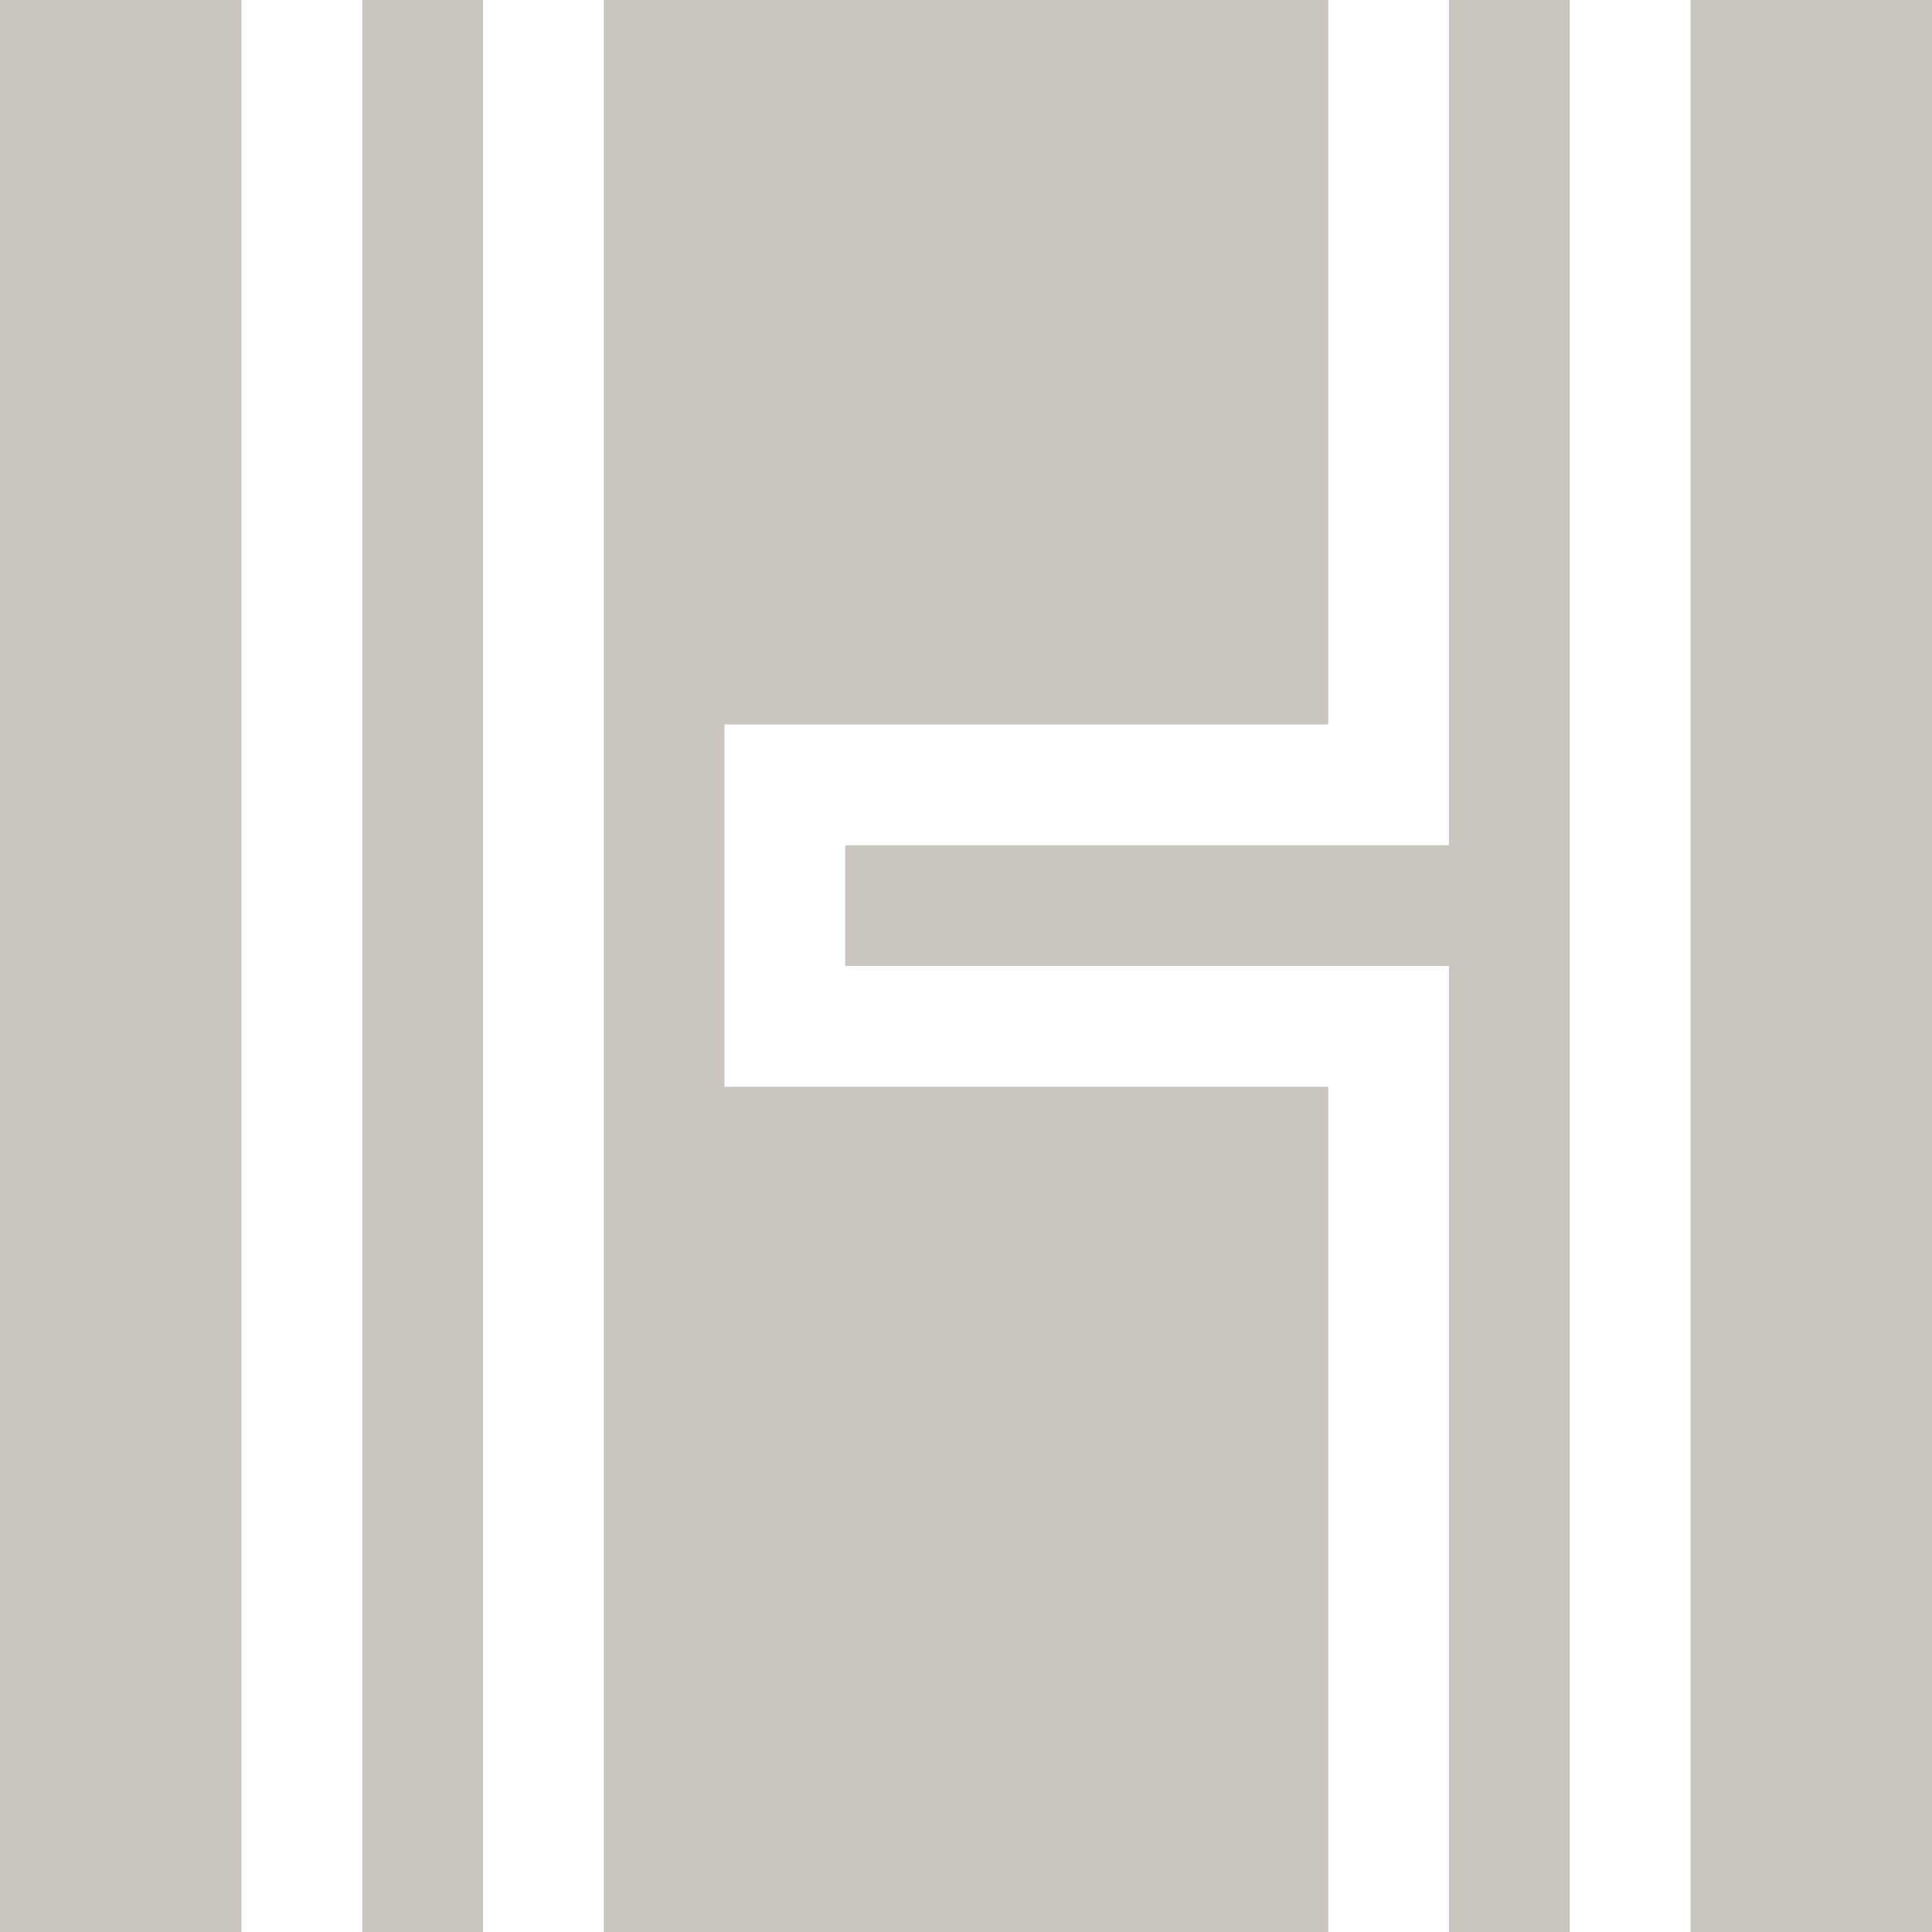
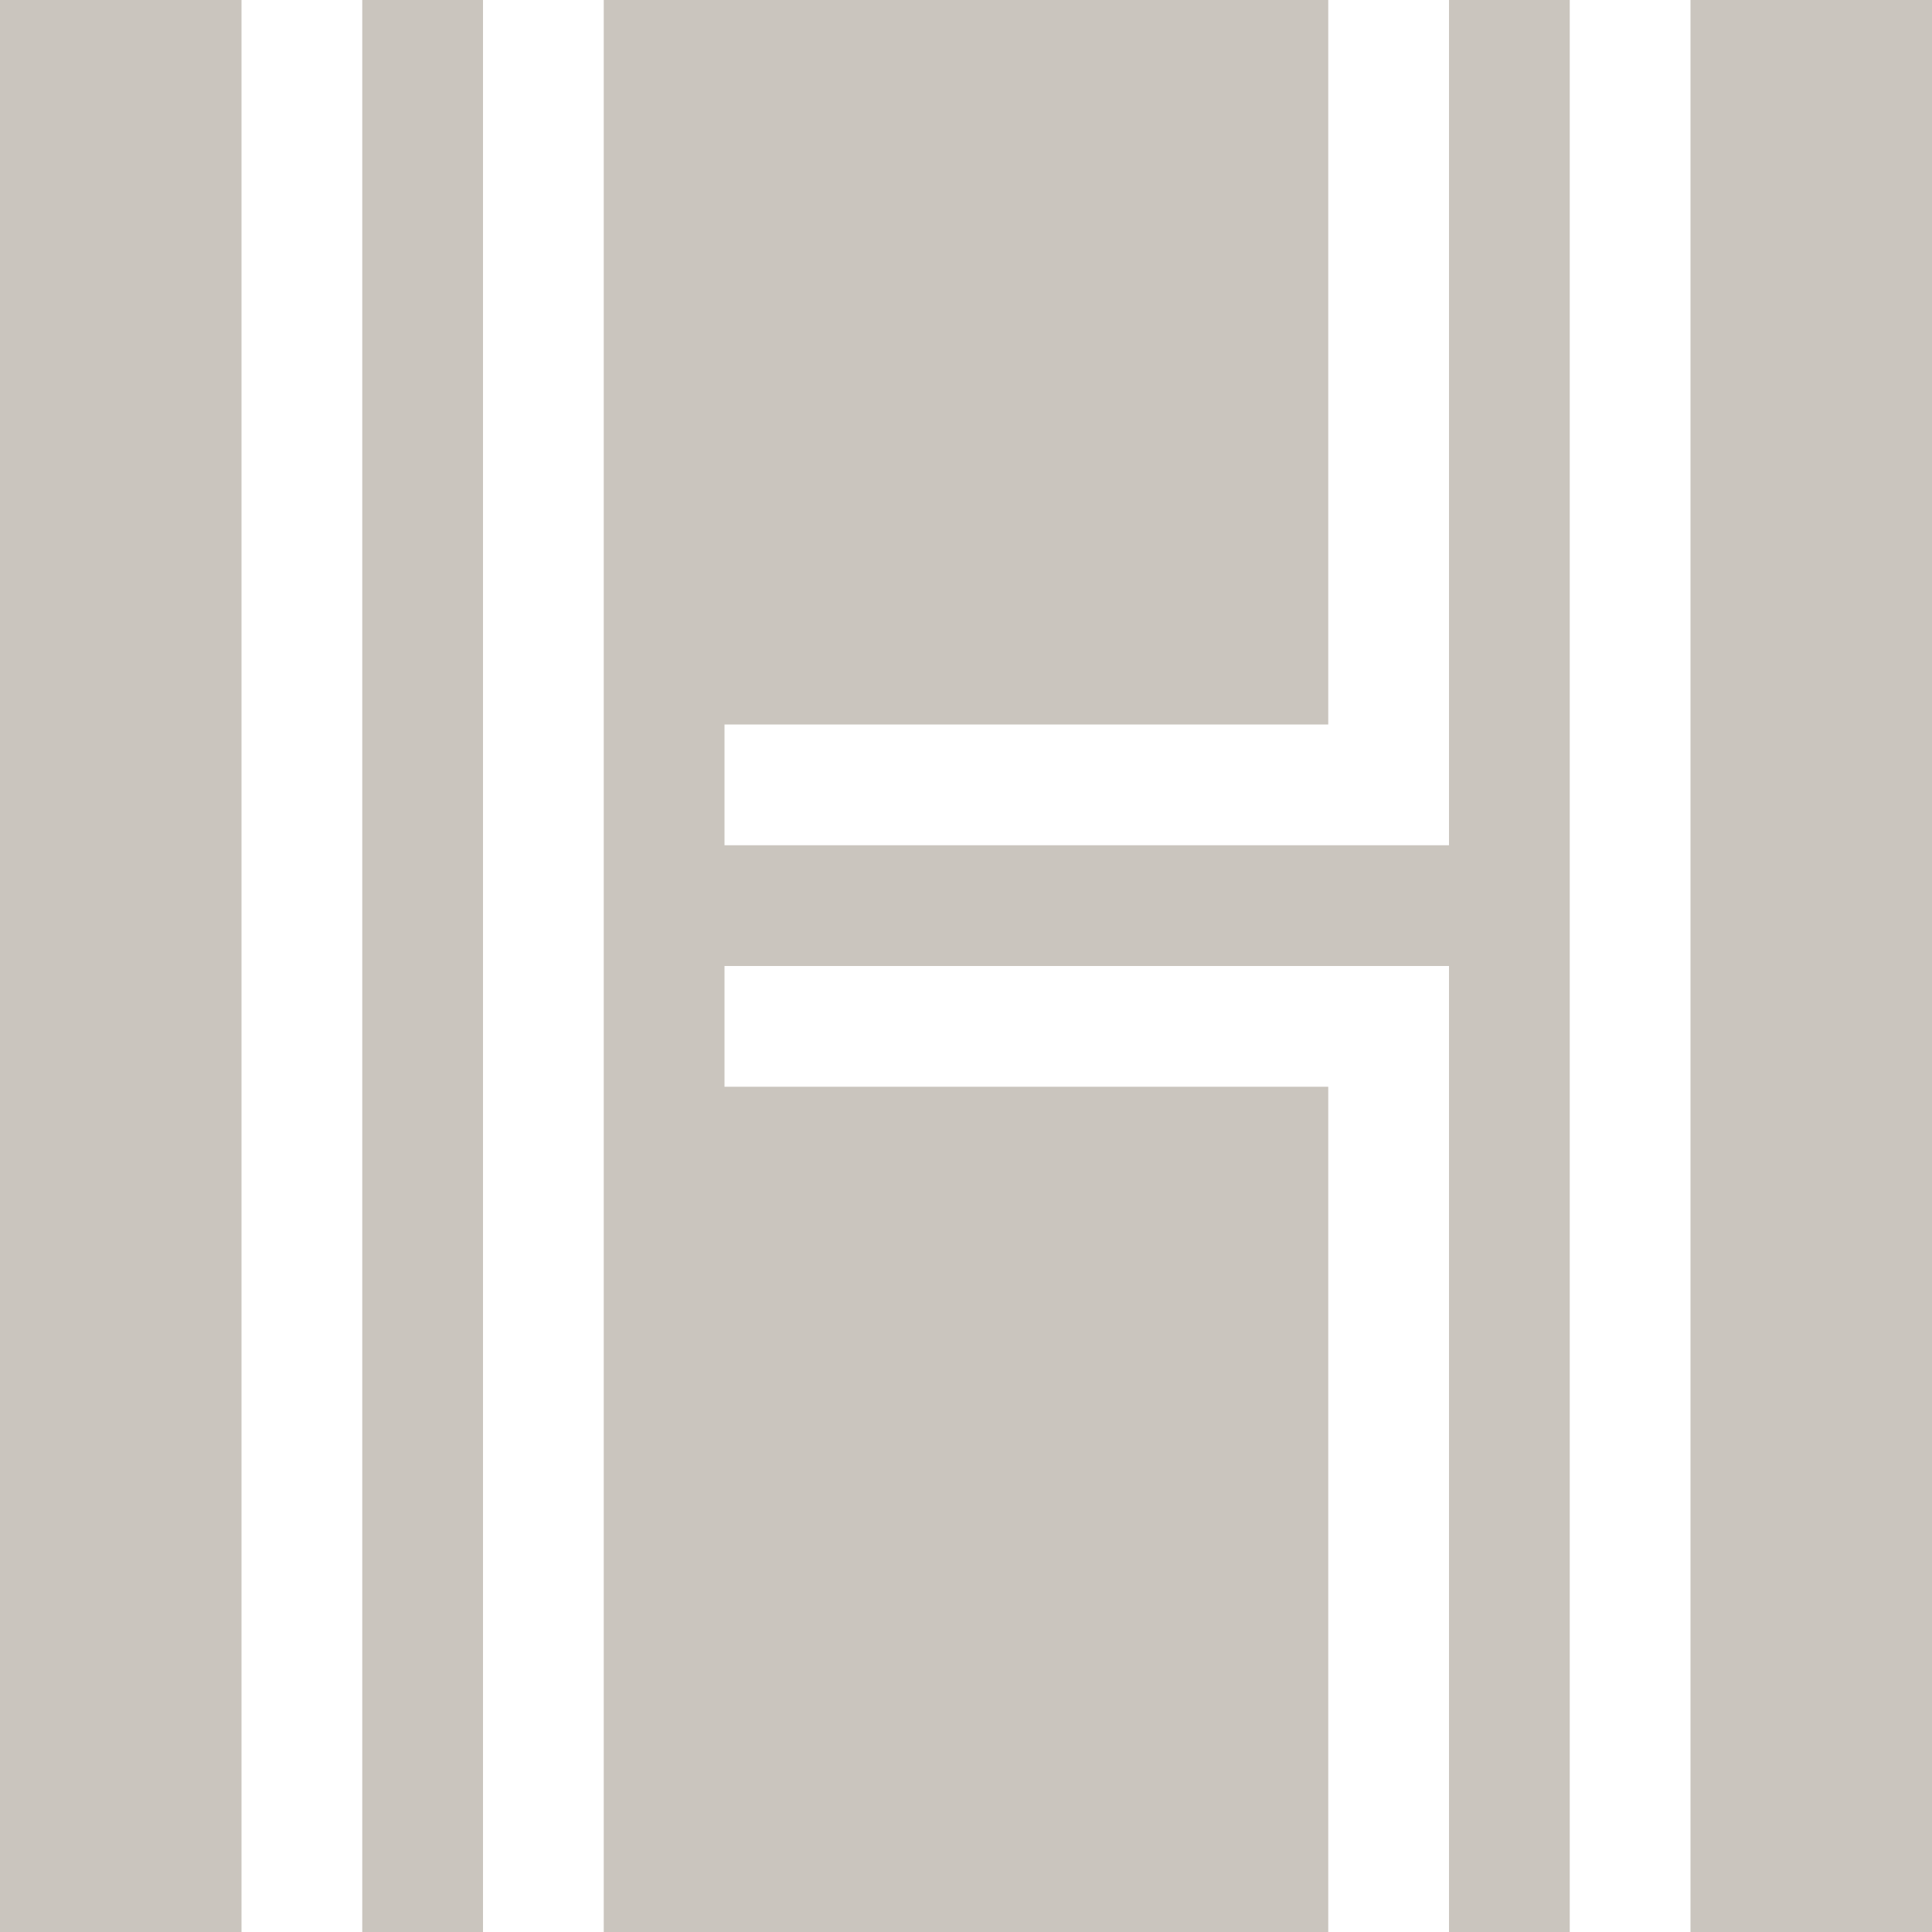
- <svg xmlns="http://www.w3.org/2000/svg" version="1.1" width="512" height="512" viewBox="0 0 512 512" id="svg2">
-   <defs id="defs8" />
-   <path style="opacity:1;fill:#cac5be;fill-opacity:1;fill-rule:nonzero;stroke:none;stroke-width:32;stroke-linecap:square;stroke-miterlimit:4;stroke-dasharray:none;stroke-opacity:1" d="M 0 0 L 0 512 L 64 512 L 64 0 L 0 0 z M 96 0 L 96 512 L 128 512 L 128 0 L 96 0 z M 160 0 L 160 512 L 352 512 L 352 288 L 192 288 L 192 192 L 352 192 L 352 0 L 160 0 z M 384 0 L 384 224 L 224 224 L 224 256 L 384 256 L 384 512 L 416 512 L 416 0 L 384 0 z M 448 0 L 448 512 L 512 512 L 512 0 L 448 0 z " id="rect4141" />
+ <svg xmlns="http://www.w3.org/2000/svg" version="1.1" width="512" height="512" viewBox="0 0 512 512">
+   <path d="m -16,-16 0,544 80,0 0,-544 z m 112,0 0,544 32,0 0,-544 z m 64,0 0,544 192,0 0,-240 -160,0 0,-32 192,0 0,272 32,0 0,-544 -32,0 0,240 -192,0 0,-32 160,0 0,-208 z m 288,0 0,544 80,0 0,-544 z" style="fill:#cac5be" />
</svg>
